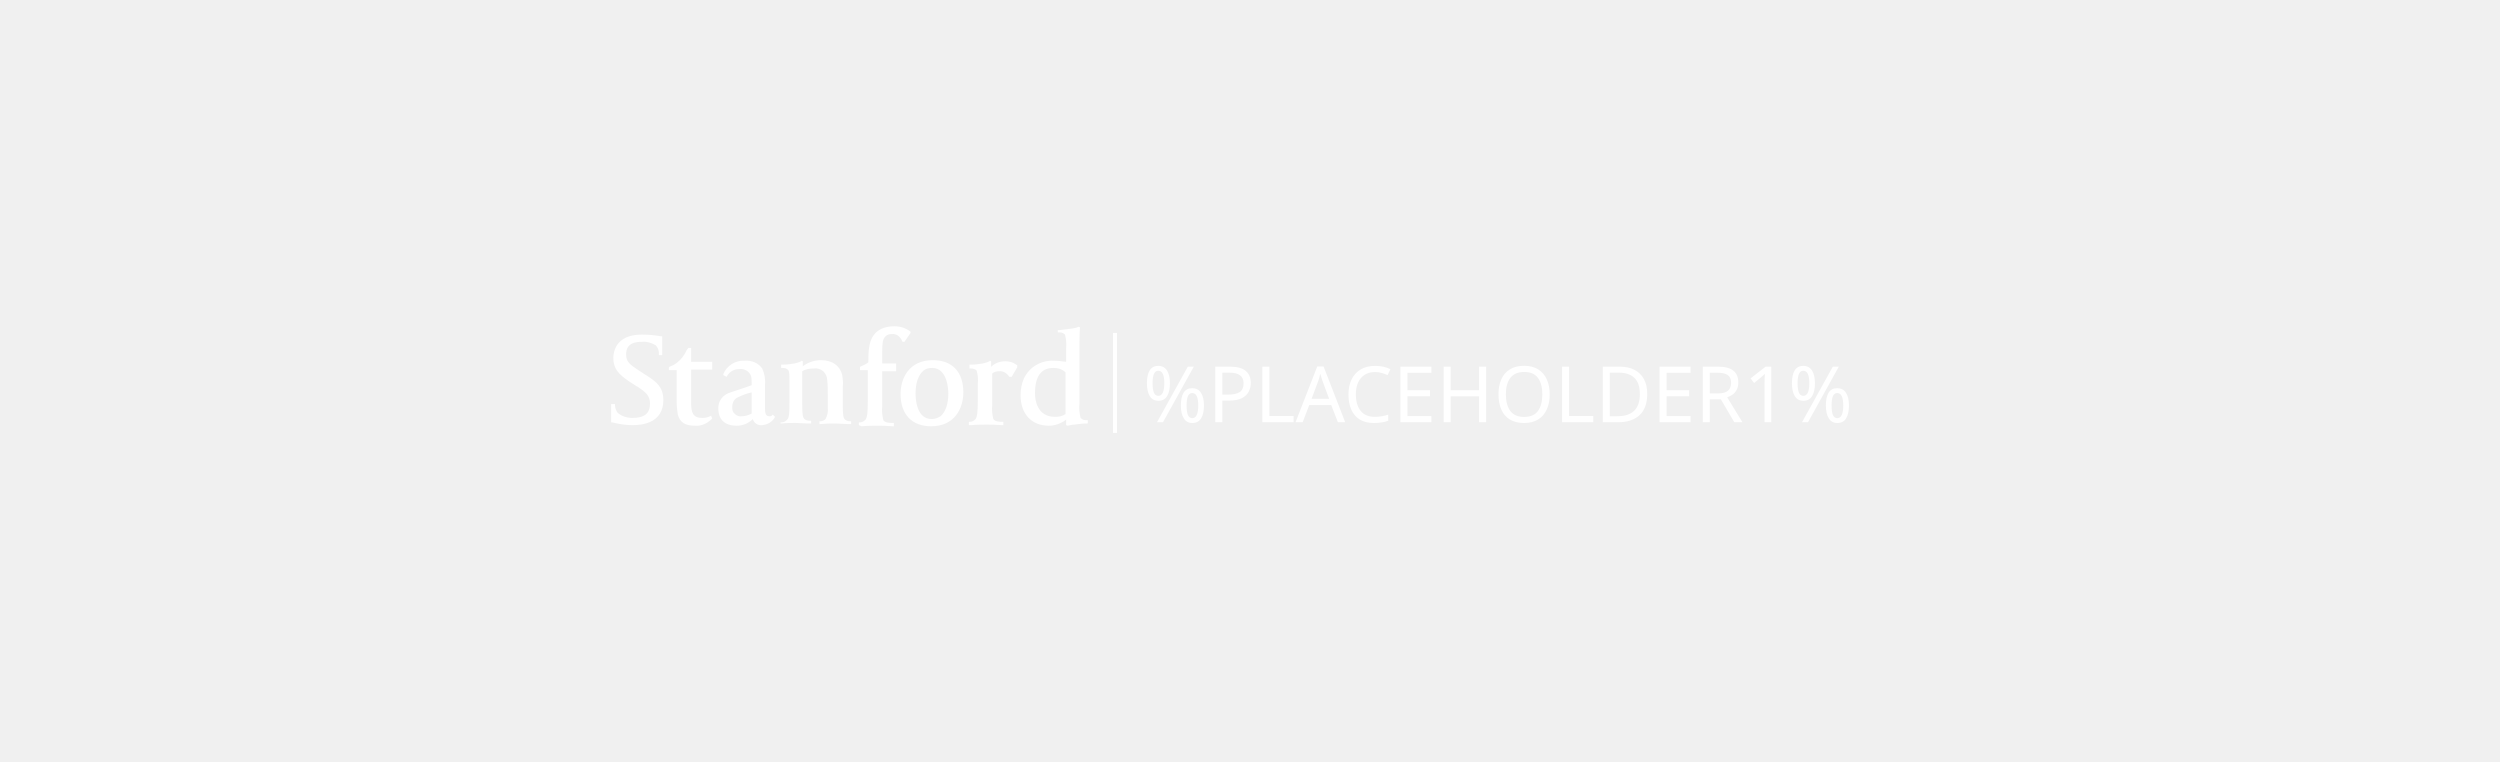
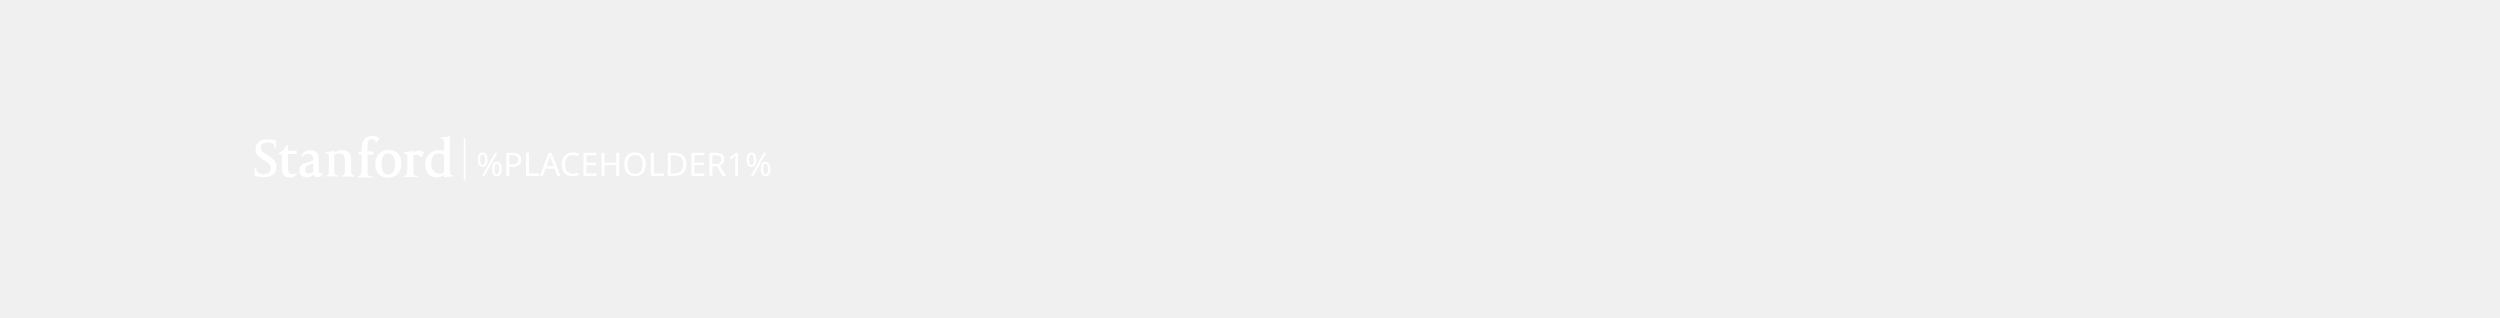
- <svg xmlns="http://www.w3.org/2000/svg" version="1.1" id="Layer_1" x="0px" y="0px" viewBox="0 0 450 137" style="enable-background:new 0 0 450 137;" xml:space="preserve">
+ <svg xmlns="http://www.w3.org/2000/svg" version="1.1" id="Layer_1" x="0px" y="0px" viewBox="0 0 1080 137" style="enable-background:new 0 0 450 137;" xml:space="preserve">
  <style type="text/css">
	.st0{fill:none;}
	.st1{fill:#FFFFFF;}
	.st2{font-family:'SourceSansPro-Regular';}
	.st3{font-size:14px;}
	.st4{fill:none;stroke:#FFFFFF;stroke-width:0.72;}
</style>
  <g id="stanford-line1-3">
    <g>
-       <rect id="Rectangle" class="st0" width="450" height="137" />
+       <rect id="Rectangle" class="st0" width="1080" height="137" />
      <g id="SU_units_1Ln" transform="translate(110, 58.72904)">
        <path id="Shape" class="st1" d="M25.3,11.9c-0.9,0.2-1.7,0.5-2.5,0.9c-0.7,0.3-1,1-1,1.8c0,0.5,0.1,0.9,0.5,1.2     c0.3,0.3,0.8,0.5,1.2,0.4c0.6,0,1.3-0.2,1.8-0.5V11.9L25.3,11.9z M22.6,17.9c-3.1,0-3.3-2.3-3.3-3c-0.1-1.4,0.8-2.6,2.2-3     c2-0.7,2.5-0.8,3.8-1.3v-0.3c0-0.4,0-0.9-0.1-1.3c-0.3-0.9-1.2-1.4-2.1-1.3c-0.9,0-1.7,0.4-2.2,1.2l-0.1,0.2l-0.6-0.3l0-0.2     c0.6-1.5,2.2-2.5,3.8-2.4c1.3-0.1,2.5,0.4,3.2,1.4c0.4,0.9,0.6,1.9,0.5,2.9c0,1,0,2.1,0,2.9c0,0.6,0,1.1,0,1.4     c0,0.8,0.1,1.4,0.8,1.4c0.1,0,0.3,0,0.4-0.1l0.2-0.2l0.4,0.4l-0.1,0.2c-0.5,0.8-1.3,1.2-2.2,1.3c-0.8,0.1-1.5-0.4-1.7-1.1     C24.7,17.5,23.7,17.9,22.6,17.9L22.6,17.9z" />
        <path id="Path" class="st1" d="M3.9,17.8c-1.3,0-2.5-0.2-3.7-0.5H0v-0.8c0-1.1,0-1.5,0-1.9V14h0.7v0.2c0,0.5,0.2,1,0.5,1.4     c0.7,0.6,1.7,0.9,2.6,0.9C6,16.5,7,15.7,7,13.9c0-1.5-0.9-2.1-2.2-3l-0.2-0.1L3.2,9.9C1.3,8.6,0.4,7.6,0.4,5.7     c0-1,0.4-4.2,5.1-4.2c1.2,0,2.3,0.1,3.5,0.3h0.2V2c0,0,0,0.6,0,1.3s0,1,0,1.5v0.4H8.6V4.8c0-0.5-0.2-1-0.6-1.4     C7.3,3,6.4,2.7,5.5,2.8C3,2.8,2.7,4.1,2.7,5.1c0,1.3,0.7,1.8,2.2,2.8L6.6,9c1.5,1,2.8,1.9,2.8,4.3C9.4,17.4,5.6,17.8,3.9,17.8     L3.9,17.8z" />
        <path id="Path_1_" class="st1" d="M15.1,17.9c-1.8,0-2.7-0.6-3.1-2c-0.1-0.8-0.2-1.5-0.2-2.3c0-1.8,0-3.3,0-4.9V7.9h-1.4V7.4     l0.1-0.1c0.5-0.2,0.9-0.4,1.3-0.7c0.8-0.6,1.4-1.4,1.8-2.3l0.3-0.4h0.5v2.5h3.8v1.4h-3.8v5.9c0,1.8,0.3,2.8,2,2.8     c0.5,0,1-0.1,1.4-0.3l0.2-0.1l0.2,0.5l-0.1,0.1C17.3,17.5,16.2,18,15.1,17.9L15.1,17.9z" />
        <path id="Path_2_" class="st1" d="M30.5,17.8v-0.5h0.2c0.4,0,0.7-0.2,1-0.5c0.4-0.4,0.4-1.4,0.4-3.3v-3.3c0-1.4,0-2-0.2-2.3     c-0.3-0.3-0.6-0.4-1-0.4h-0.1h-0.2V6.9h0.3H31c0.7,0,1.3-0.1,2-0.2c0.4-0.1,0.8-0.2,1.2-0.4l0.1-0.1l0.2,0.1v0.9     c0.9-0.7,2.1-1.1,3.3-1.1c2,0,3.4,1,3.8,2.7c0.1,0.7,0.2,1.3,0.1,2v3.3c0,1.9,0.1,2.4,0.4,2.7c0.3,0.2,0.6,0.3,0.9,0.3h0.2v0.5     h-0.6c-0.8,0-1.5-0.1-2.2-0.1c-0.7,0-1.6,0-2.6,0.1h-0.3v-0.5h0.2c0.3,0,0.7-0.2,0.9-0.4c0.3-0.6,0.5-1.3,0.4-2     c0-0.1,0-0.2,0-0.4c0-0.4,0-1.3,0-2c0-0.9,0-1.7-0.1-2.6c0-0.6-0.3-1.2-0.7-1.6c-0.5-0.4-1.1-0.6-1.7-0.5c-0.7,0-1.5,0.1-2.1,0.5     v5.9c0,1.9,0.1,2.4,0.4,2.7c0.2,0.2,0.6,0.3,0.9,0.3H36v0.5h-0.6c-0.8,0-1.5-0.1-2.2-0.1s-1.6,0-2.6,0.1H30.5L30.5,17.8z" />
        <path id="Path_3_" class="st1" d="M44.6,17.8v-0.5h0.2c0.4,0,0.7-0.2,1-0.5c0.3-0.4,0.4-1.3,0.4-3.3V7.9h-1.4V7.3l0.2-0.1     c0.5-0.2,0.9-0.4,1.3-0.7c0-1,0-2,0.2-3c0.4-2.3,2-3.5,4.5-3.5c1,0,2,0.3,2.8,0.9l0.1,0.1v0.2l-1.1,1.6h-0.3l-0.1-0.1     c-0.3-0.8-1-1.4-1.9-1.3c-0.4,0-0.8,0.1-1.1,0.4c-0.5,0.5-0.6,1.2-0.6,2.7v2.2h2.5v1.4h-2.5v6.3c-0.1,0.8,0,1.7,0.2,2.5     c0.3,0.5,1.3,0.5,1.6,0.5h0.3v0.6h-0.2c-1.2-0.1-2.2-0.1-2.8-0.1c-0.8,0-1.8,0-2.8,0.1L44.6,17.8L44.6,17.8z" />
        <path id="Shape_1_" class="st1" d="M57.8,7.5c-0.6,0-1.1,0.1-1.6,0.5c-0.9,0.8-1.4,2.2-1.4,4.1c0,0.8,0.1,4.6,2.9,4.6     c0.6,0,1.1-0.2,1.6-0.5c0.9-0.8,1.4-2.2,1.4-4.1C60.7,11.3,60.5,7.5,57.8,7.5z M57.6,18c-3.5,0-5.5-2.2-5.5-5.8     c0-2.8,1.5-6.1,5.8-6.1c3.5,0,5.5,2.1,5.5,5.8C63.4,14.7,61.9,18,57.6,18z" />
        <path id="Path_4_" class="st1" d="M64.4,17.8v-0.6h0.2c0.4,0,0.7-0.2,1-0.5c0.3-0.4,0.4-1.3,0.4-3.2v-3.2c0.1-0.8,0-1.6-0.2-2.3     c-0.2-0.3-0.7-0.4-1-0.4h-0.1h-0.2V6.9h0.4c0.7,0,1.3-0.1,2-0.2c0.4-0.1,0.8-0.2,1.2-0.4l0.1-0.1l0.2,0.1v1c0.7-0.7,1.6-1,2.6-1     c0.7,0,1.4,0.2,1.9,0.6L73.1,7v0.4l-1,1.7h-0.4L71.6,9c-0.4-0.6-1.1-1-1.8-0.9c-0.4,0-0.9,0.1-1.2,0.4v5.7     c-0.1,0.8,0,1.7,0.2,2.5c0.3,0.5,1.3,0.5,1.6,0.5h0.2v0.6h-0.2c-1.2-0.1-2.2-0.1-2.8-0.1c-0.8,0-1.8,0-2.8,0.1L64.4,17.8     L64.4,17.8z" />
        <path id="Shape_2_" class="st1" d="M79.6,7.5c-2.2,0-3.3,1.5-3.3,4.6c0,1.2,0.4,4.2,3.6,4.2h0.1c0.6,0,1.2-0.1,1.8-0.5V8.3     C81.2,7.7,80.4,7.5,79.6,7.5L79.6,7.5z M82.2,17.9l-0.3-0.1v-1c-0.9,0.7-2,1.1-3.1,1.1c-3.1,0-5.1-2.1-5.1-5.5c0-1,0.2-2.1,0.6-3     c1-2.1,3.1-3.3,5.4-3.2c0.7,0,1.5,0.1,2.2,0.2V4c0.1-0.8,0-1.7-0.2-2.5c-0.3-0.3-0.6-0.4-1-0.4h-0.1h-0.2V0.7h0.2     c0.8-0.1,1.6-0.2,2.4-0.3c0.4-0.1,0.8-0.1,1.1-0.3h0.1l0.2,0.1v0.1c-0.1,0.9-0.1,2.9-0.1,4.4V14c-0.1,0.8,0,1.7,0.2,2.5     c0.3,0.3,0.6,0.4,1,0.4h0.3v0.6h-0.2c-0.7,0-1.5,0.1-2.2,0.2C83,17.7,82.7,17.8,82.2,17.9L82.2,17.9L82.2,17.9z" />
        <g id="_x25_PLACEHOLDER1_x25__1_" transform="translate(95.76, 3.270958)">
          <g id="Group">
            <text transform="matrix(1 0 0 1 7.765625e-06 14)" class="st1 st2 st3">%PLACEHOLDER1%</text>
          </g>
        </g>
        <line id="Path_5_" class="st4" x1="90.7" y1="19.2" x2="90.7" y2="1.2" />
      </g>
    </g>
  </g>
</svg>
